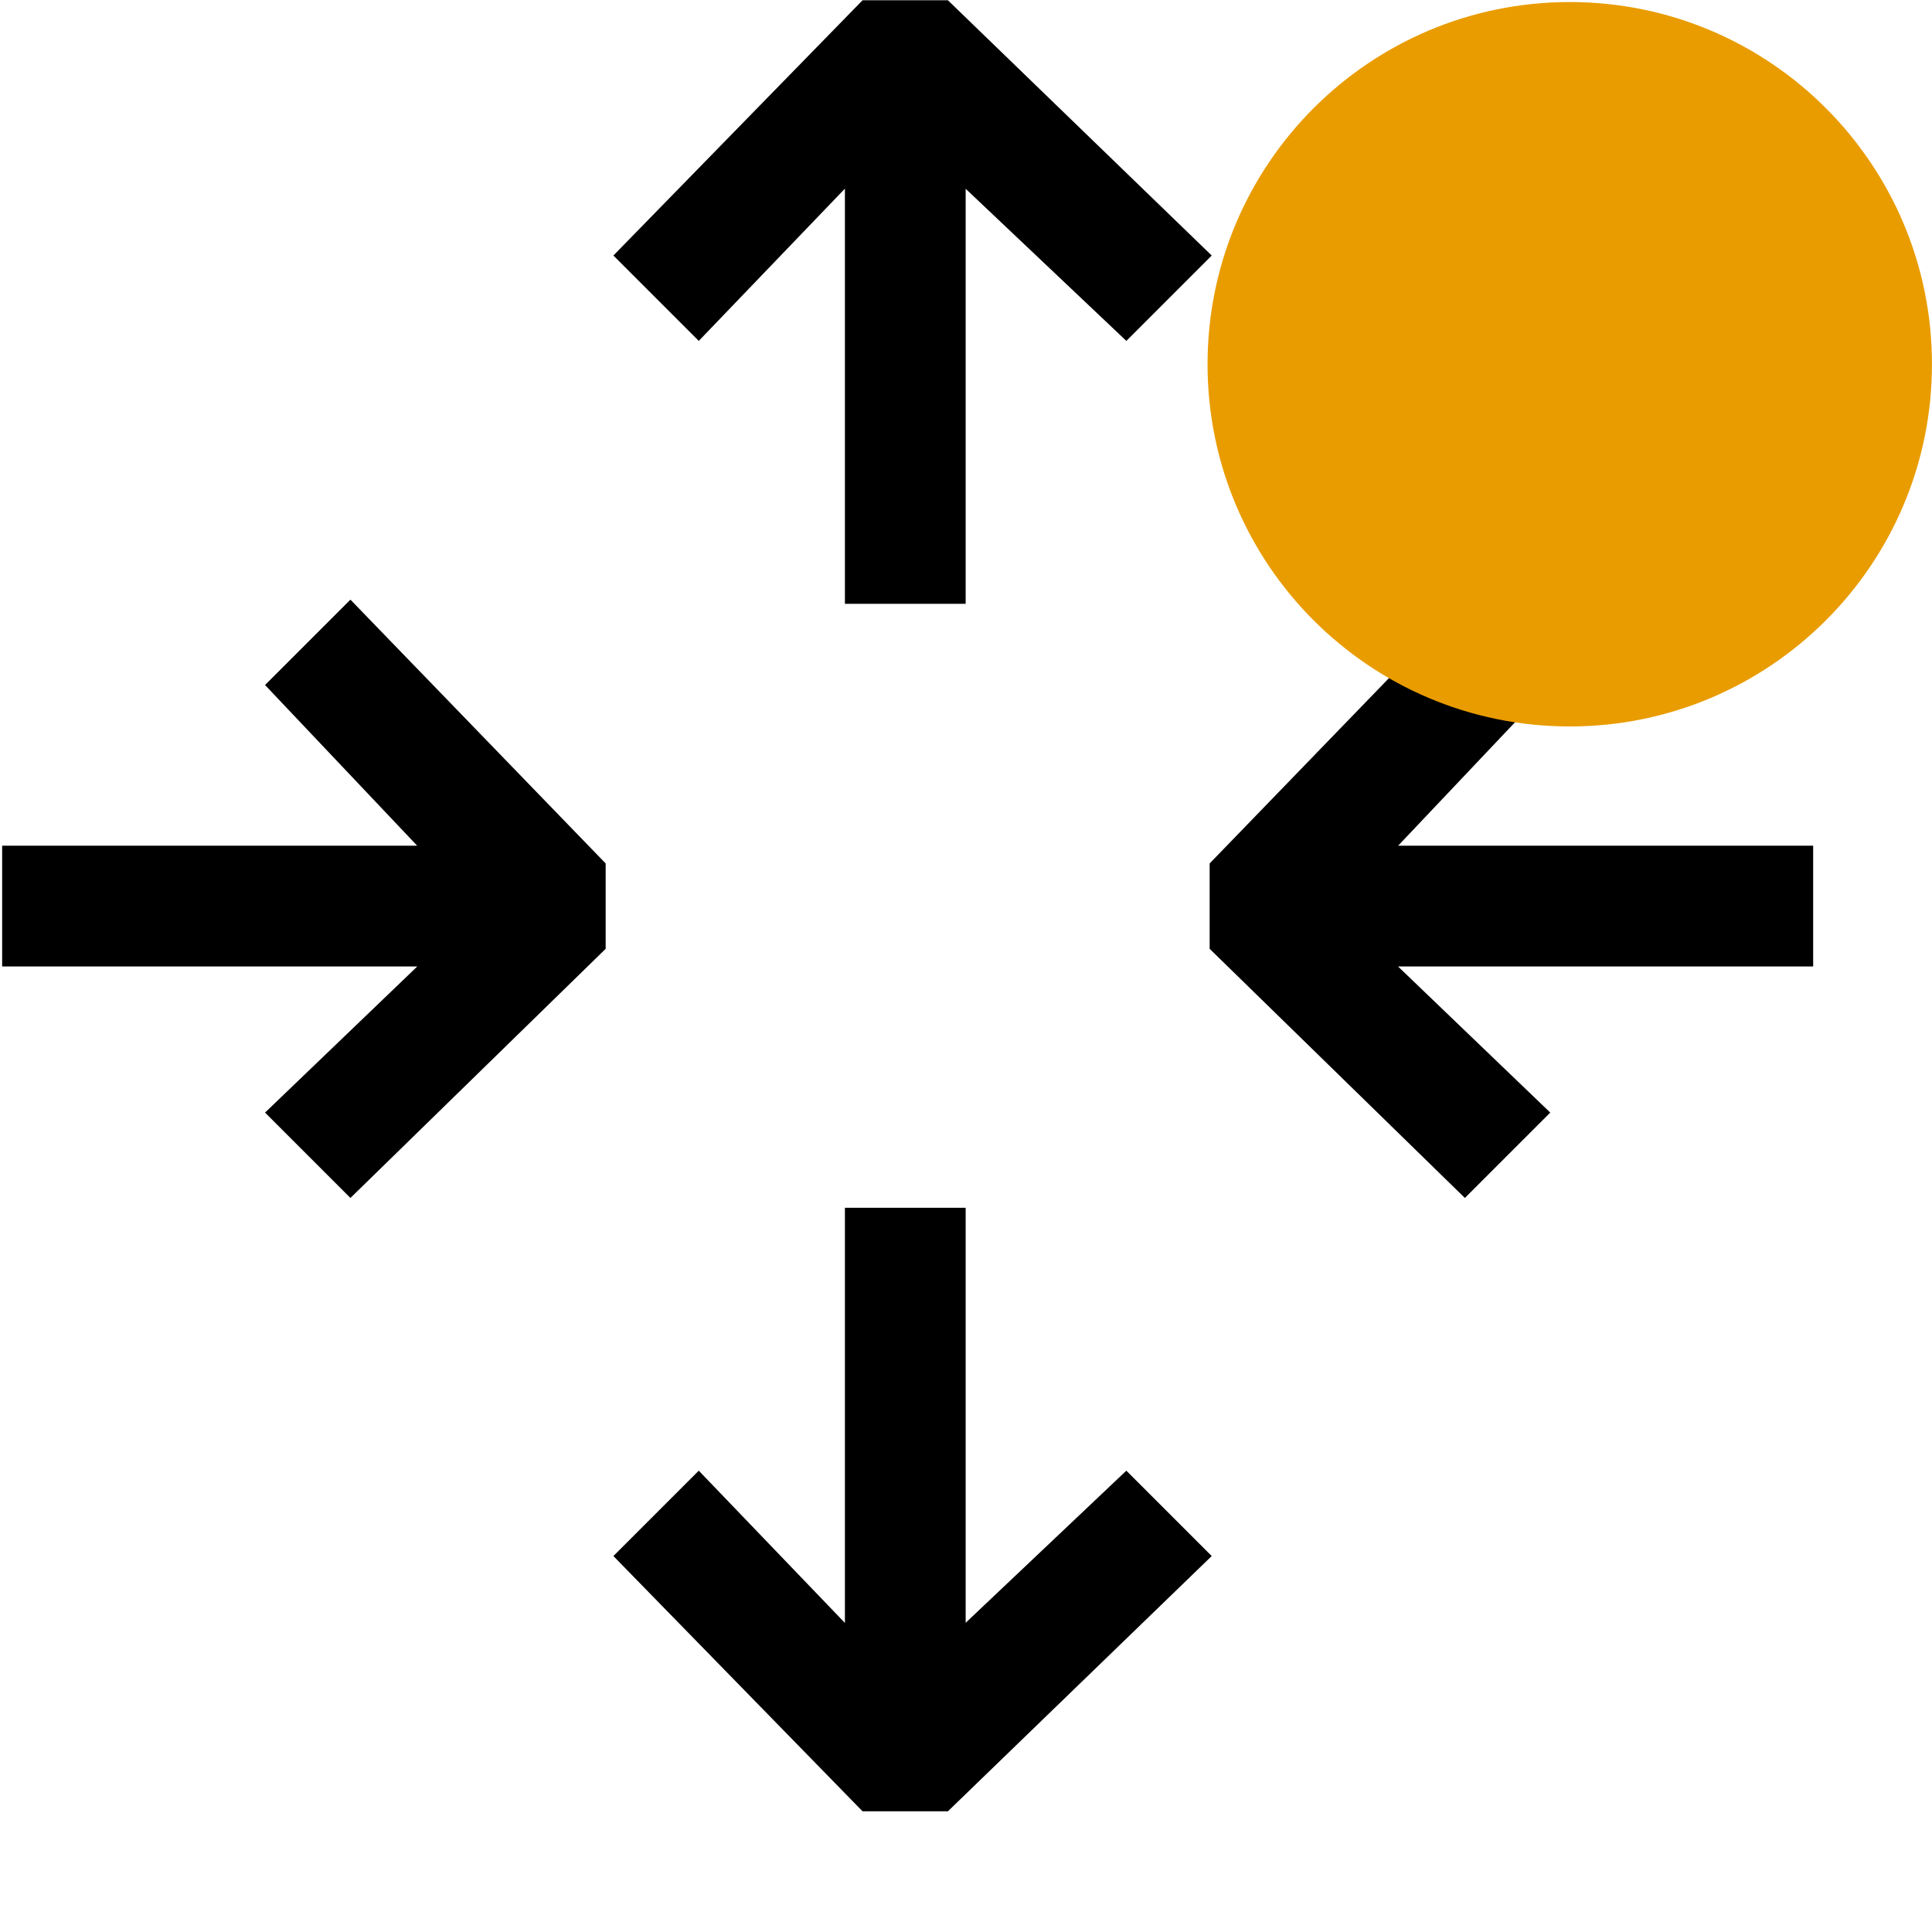
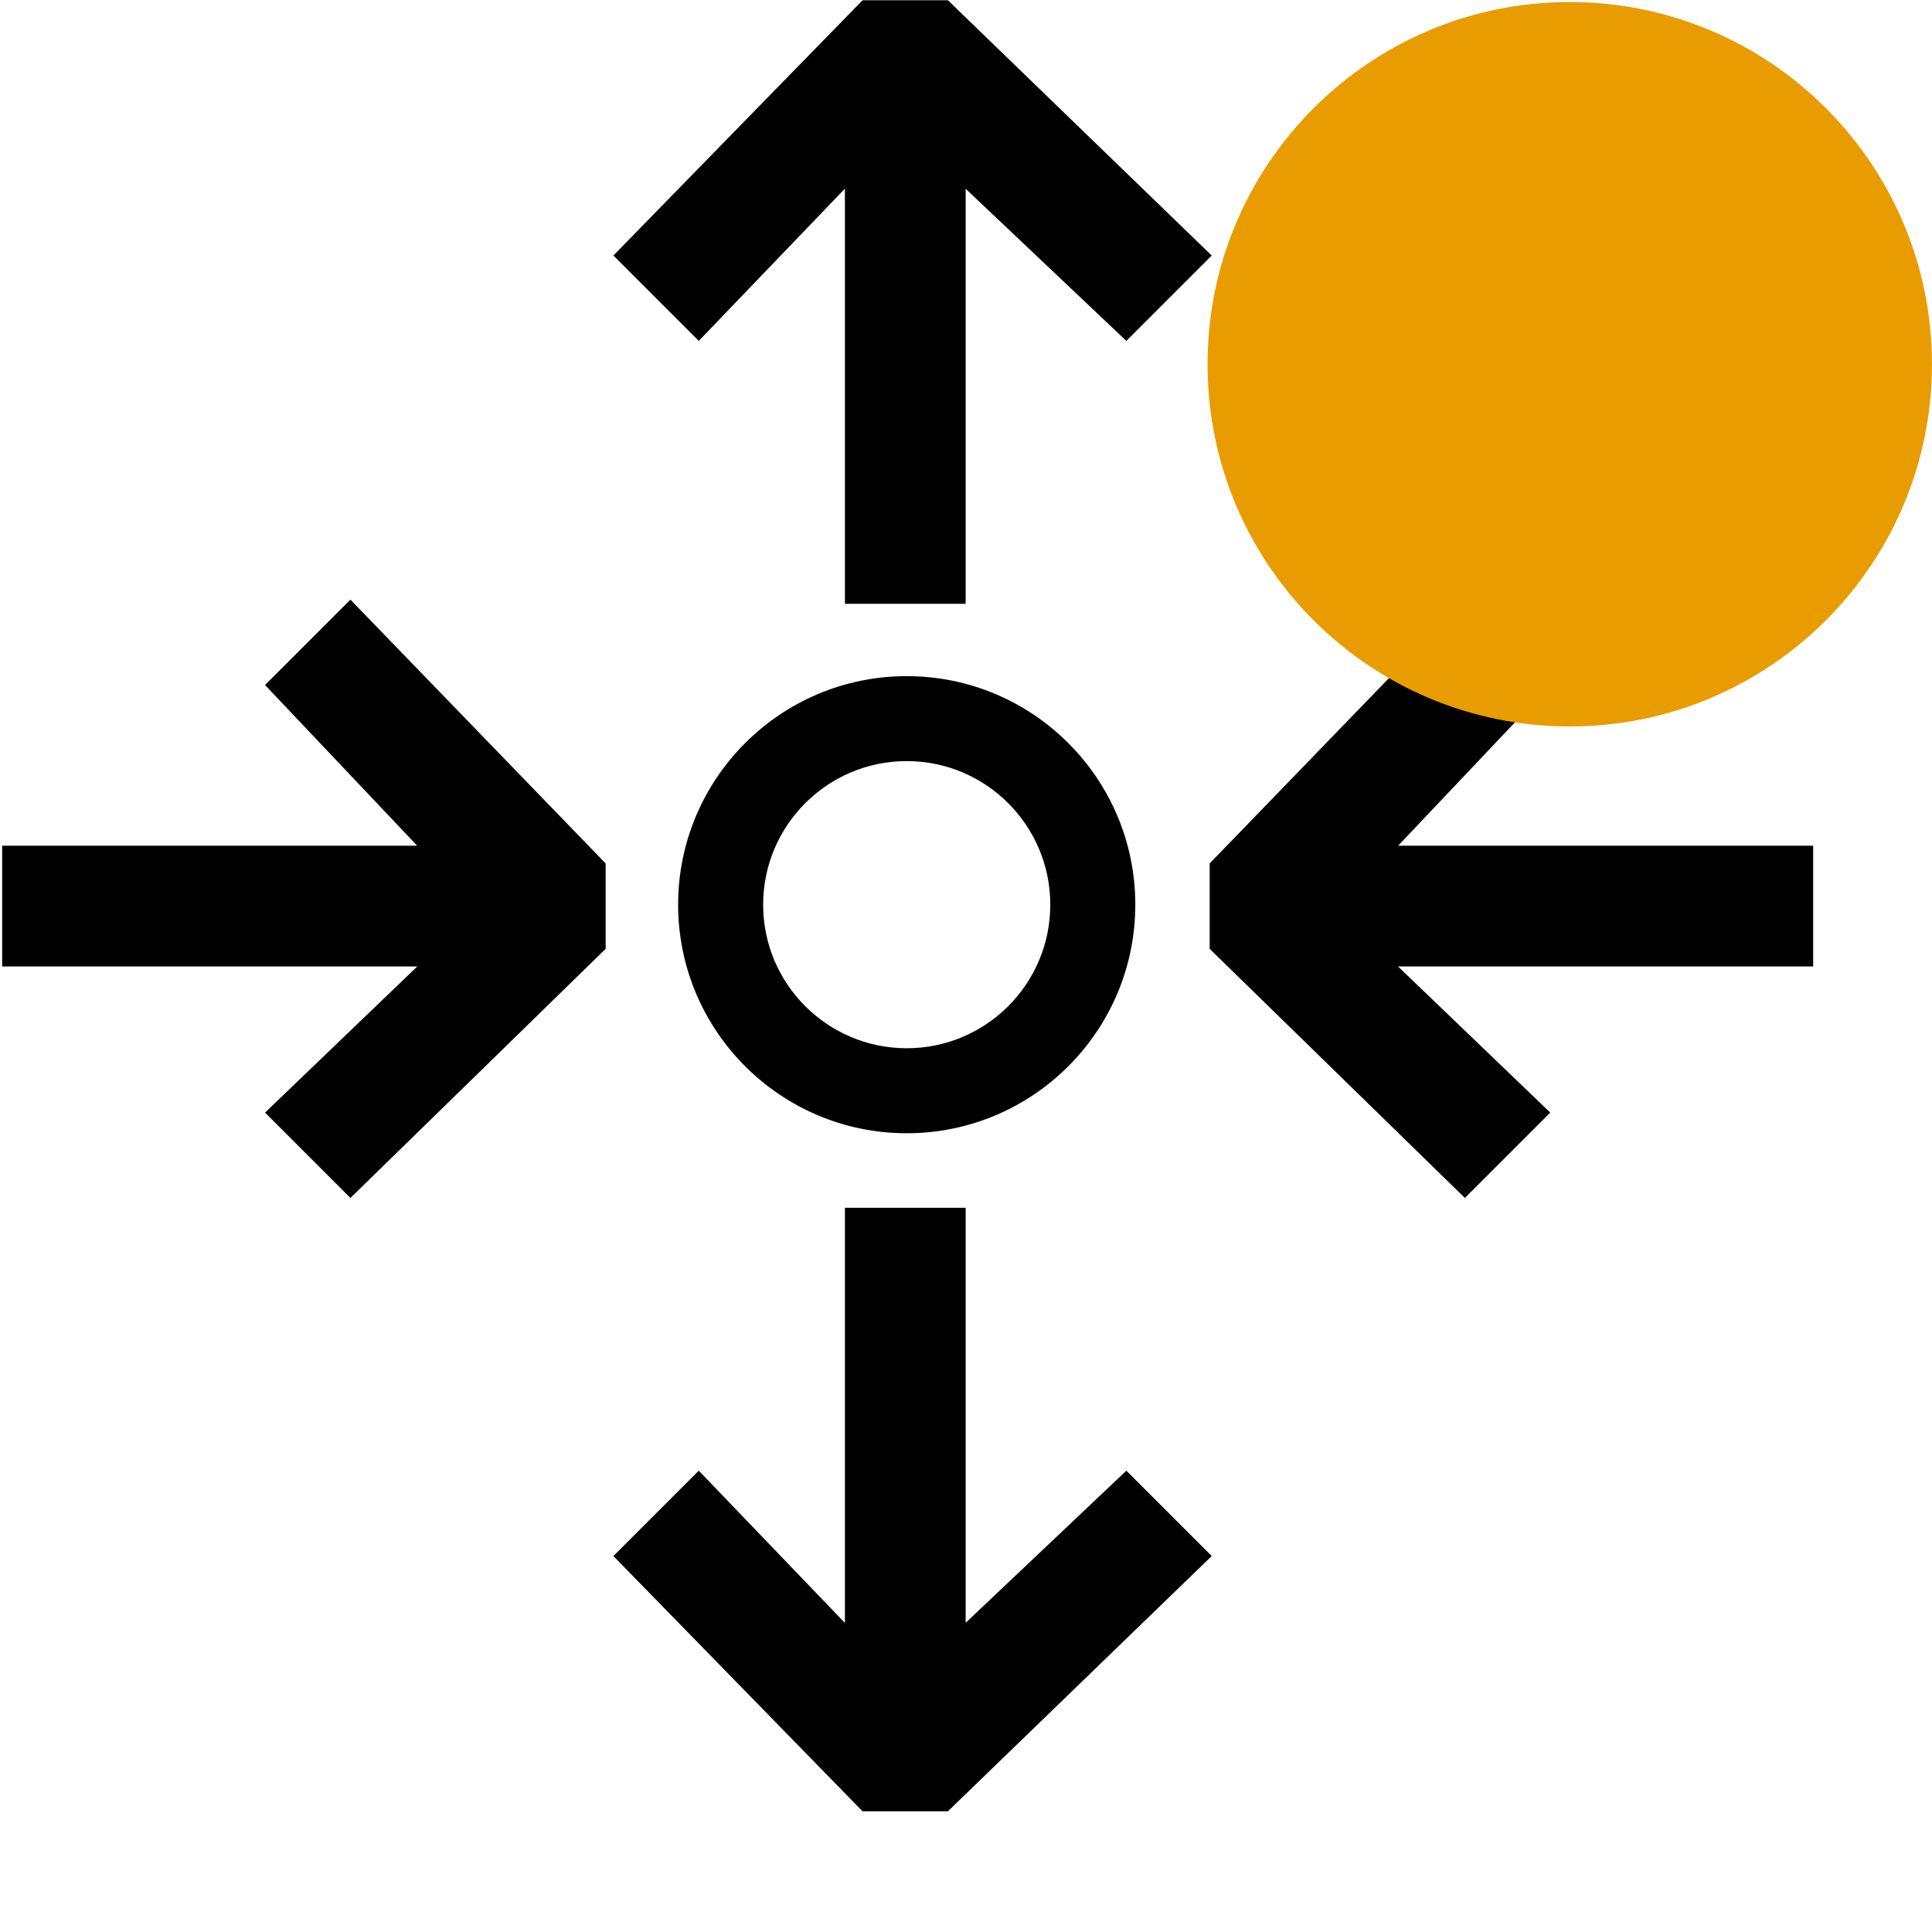
<svg xmlns="http://www.w3.org/2000/svg" width="100%" height="100%" viewBox="0 0 16 16" version="1.1" xml:space="preserve" style="fill-rule:evenodd;clip-rule:evenodd;stroke-linejoin:round;stroke-miterlimit:2;">
  <g transform="matrix(0.015625,0,0,0.015625,0,0)">
    <g id="routerNotActive">
      <path d="M185.726,634.946L140.478,589.698L221.173,512.239L1.138,512.239L1.138,448.239L221.109,448.239L140.478,363.073L185.726,317.825L321.013,457.647L321.013,502.895L185.726,634.946ZM776.426,634.946L641.138,502.895L641.138,457.647L776.426,317.825L821.674,363.073L741.042,448.239L961.013,448.239L961.013,512.239L740.978,512.239L821.674,589.698L776.426,634.946ZM325.114,135.434L457.165,0.146L502.413,0.146L642.235,135.434L596.987,180.682L511.821,100.05L511.821,320.021L447.821,320.021L447.821,99.986L370.362,180.682L325.114,135.434ZM325.114,824.734L370.362,779.486L447.821,860.181L447.821,640.146L511.821,640.146L511.821,860.117L596.987,779.486L642.235,824.734L502.413,960.021L457.165,960.021L325.114,824.734Z" />
+       <g transform="matrix(34.6362,0,0,34.6362,220.496,219.997)">
+         <path d="M7.509,3.995C9.439,3.995 11.007,5.562 11.007,7.492C11.007,9.422 9.439,10.99 7.509,10.99C5.579,10.99 4.011,9.422 4.011,7.492C4.011,5.562 5.579,3.995 7.509,3.995ZM7.509,5.295C6.297,5.295 5.312,6.28 5.312,7.492C5.312,8.705 6.297,9.689 7.509,9.689C8.722,9.689 9.706,8.705 9.706,7.492C9.706,6.28 8.722,5.295 7.509,5.295Z" />
+       </g>
      <g transform="matrix(55.1808,0,0,55.1808,146.159,-497.64)">
        <g id="NotActive">
          <circle cx="12.429" cy="12.517" r="3.479" style="fill:rgb(233,156,0);" />
        </g>
      </g>
    </g>
  </g>
</svg>
